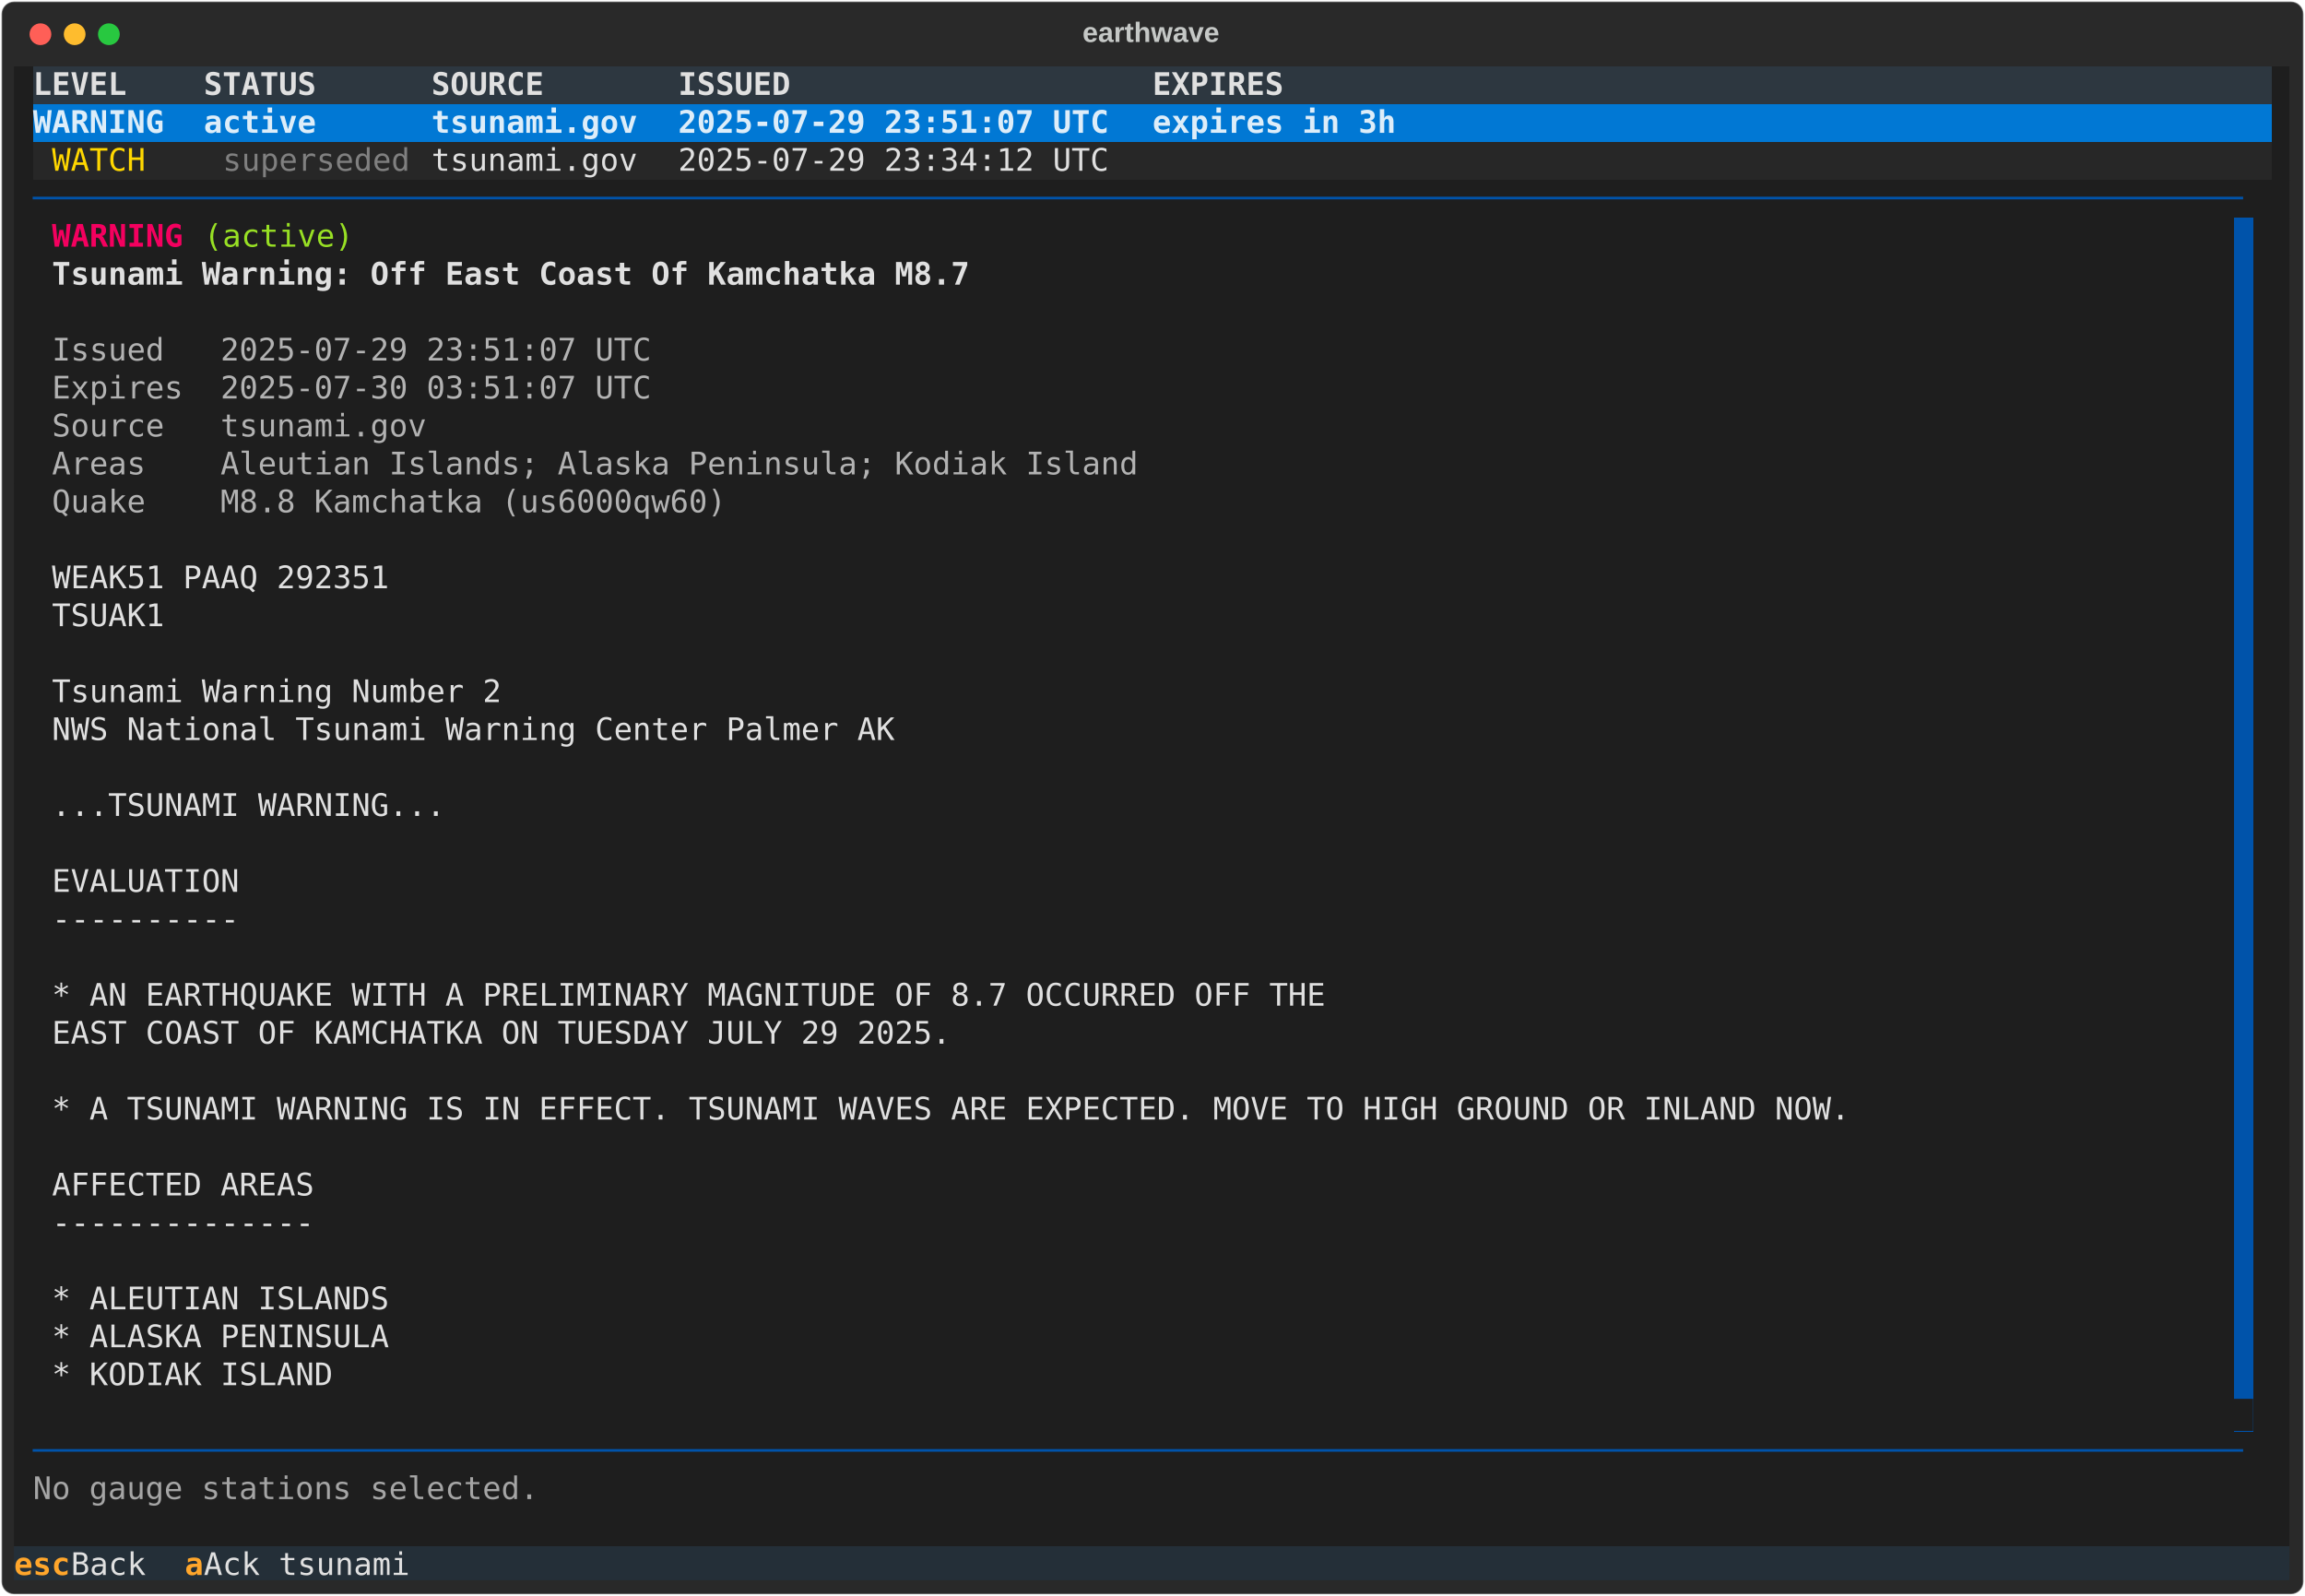
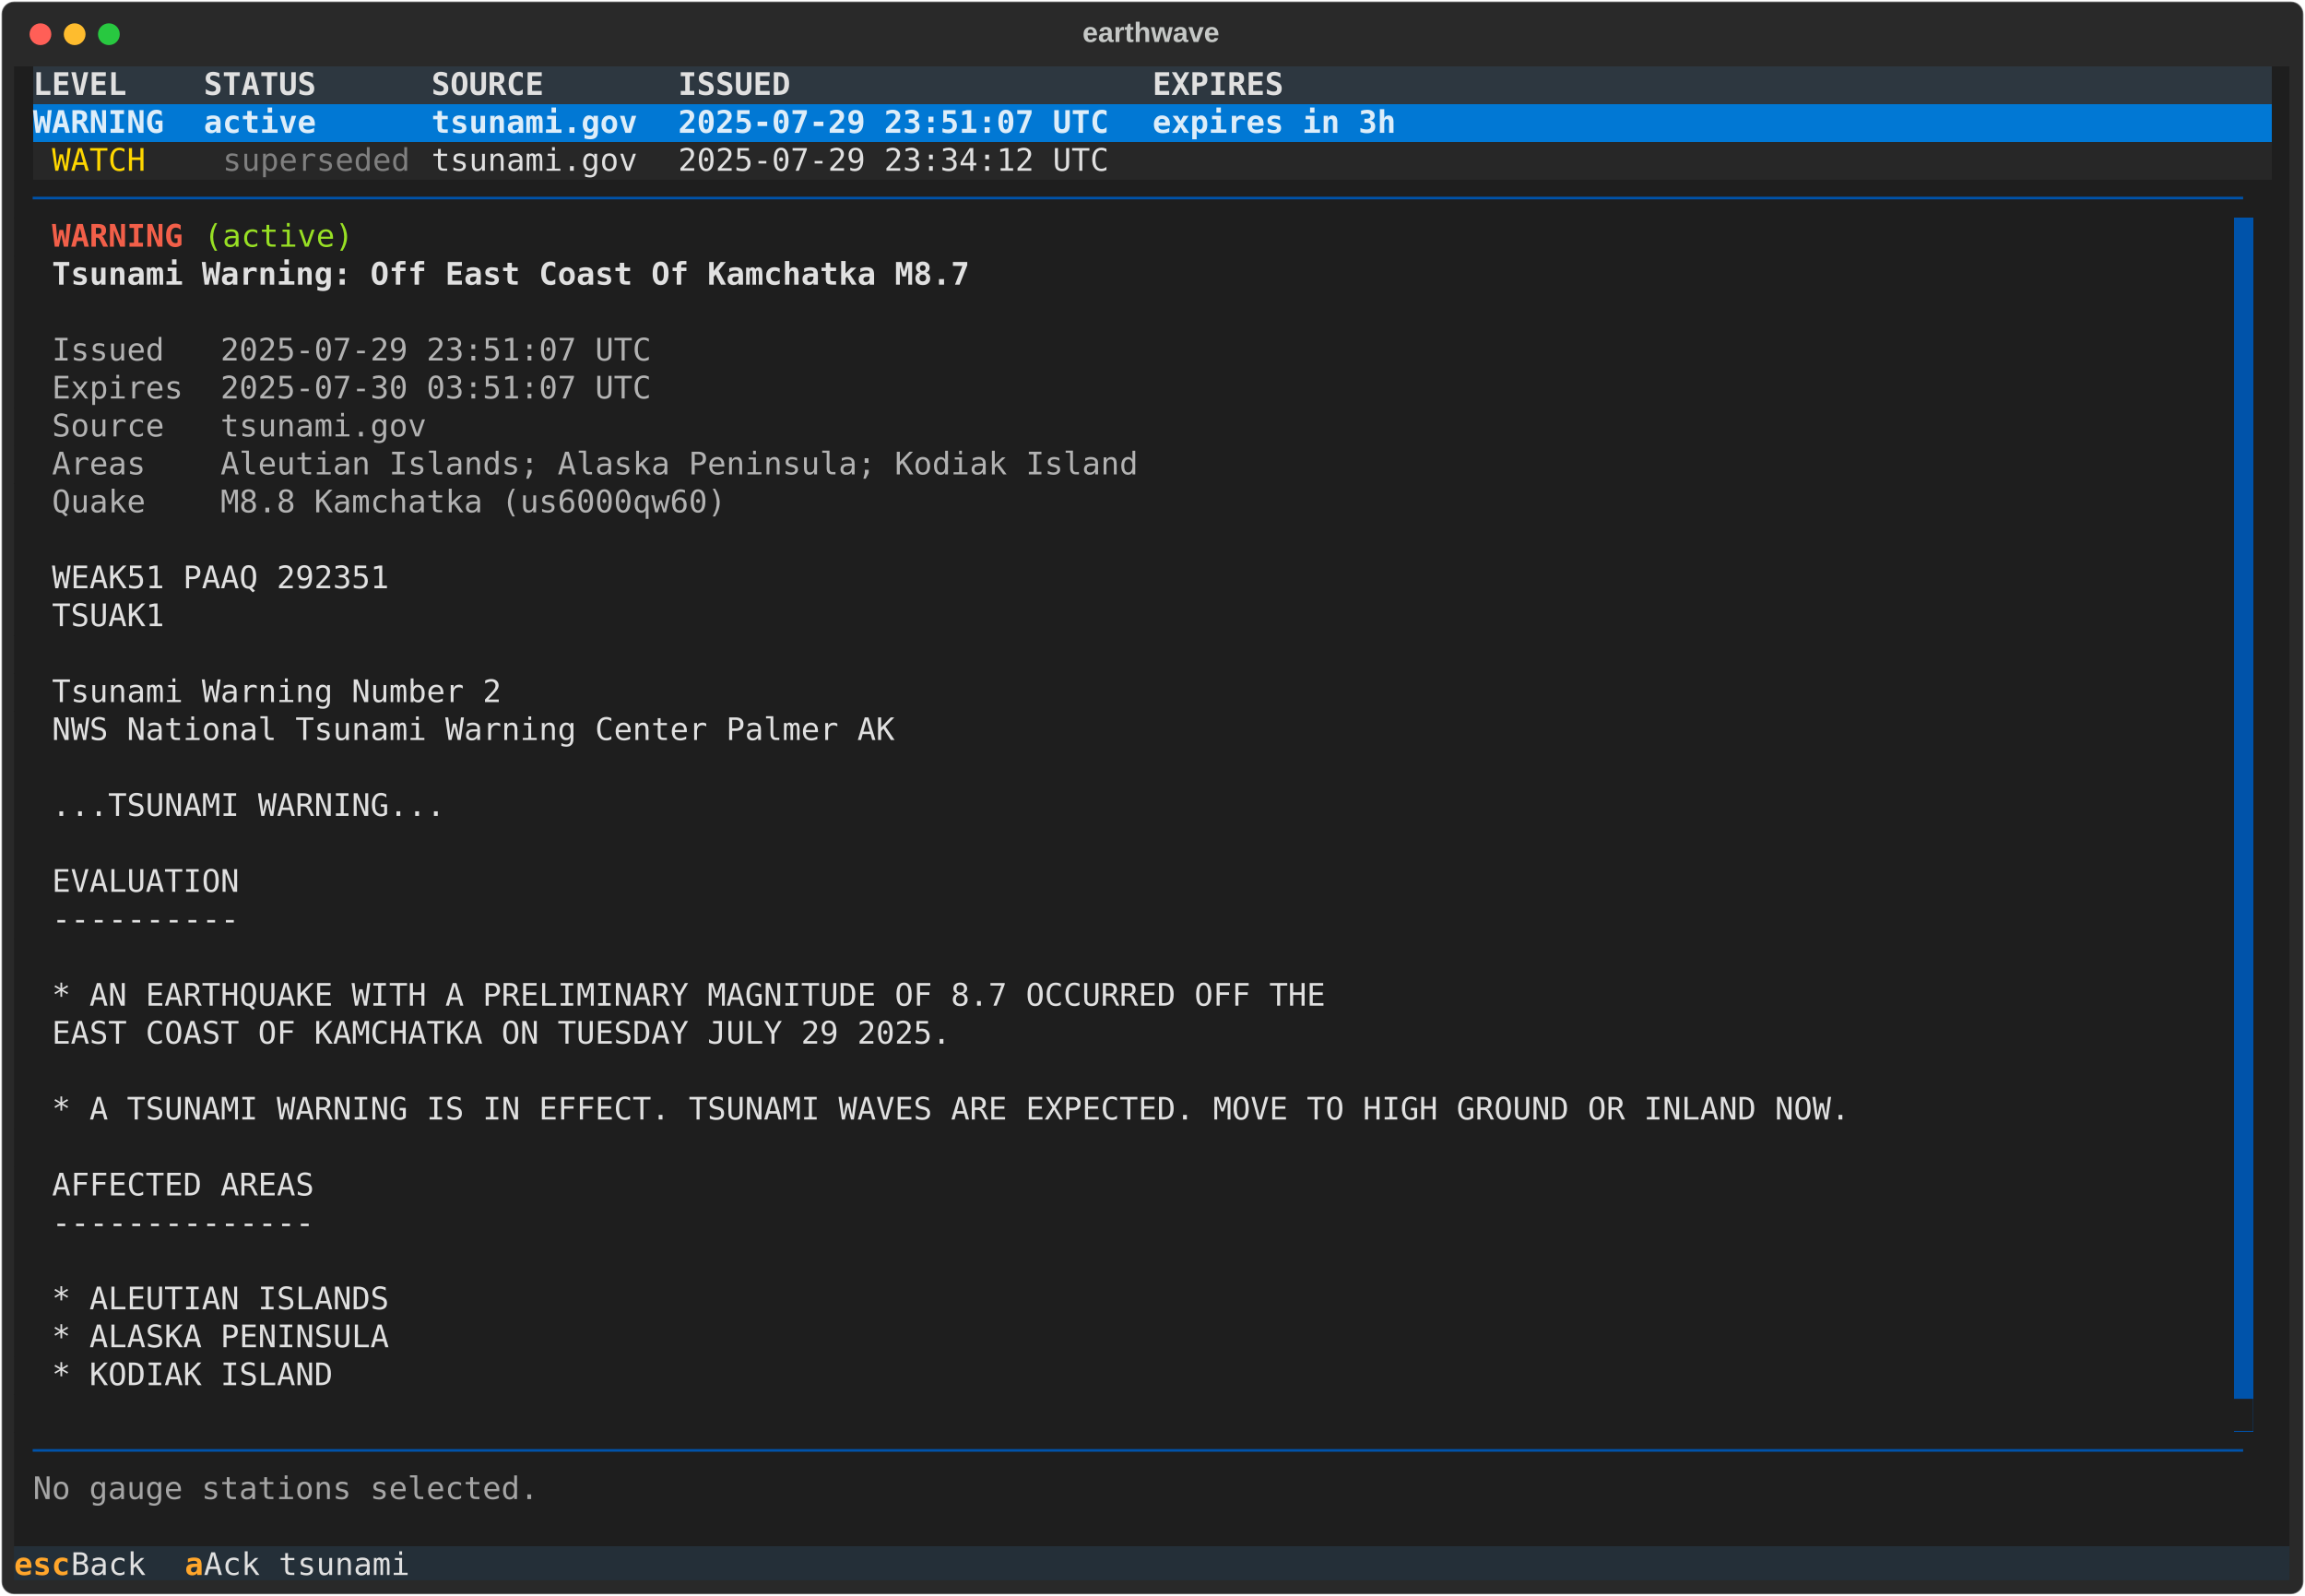
<svg xmlns="http://www.w3.org/2000/svg" class="rich-terminal" viewBox="0 0 1482 1026.0">
  <style>

    @font-face {
        font-family: "Fira Code";
        src: local("FiraCode-Regular"),
                url("https://cdnjs.cloudflare.com/ajax/libs/firacode/6.2.0/woff2/FiraCode-Regular.woff2") format("woff2"),
                url("https://cdnjs.cloudflare.com/ajax/libs/firacode/6.2.0/woff/FiraCode-Regular.woff") format("woff");
        font-style: normal;
        font-weight: 400;
    }
    @font-face {
        font-family: "Fira Code";
        src: local("FiraCode-Bold"),
                url("https://cdnjs.cloudflare.com/ajax/libs/firacode/6.2.0/woff2/FiraCode-Bold.woff2") format("woff2"),
                url("https://cdnjs.cloudflare.com/ajax/libs/firacode/6.2.0/woff/FiraCode-Bold.woff") format("woff");
        font-style: bold;
        font-weight: 700;
    }

    .terminal-matrix {
        font-family: Fira Code, monospace;
        font-size: 20px;
        line-height: 24.4px;
        font-variant-east-asian: full-width;
    }

    .terminal-title {
        font-size: 18px;
        font-weight: bold;
        font-family: arial;
    }

    .terminal-r1 { fill: #c5c8c6 }
.terminal-r2 { fill: #e0e0e0;font-weight: bold }
.terminal-r3 { fill: #ddedf9;font-weight: bold }
.terminal-r4 { fill: #e0e0e0 }
.terminal-r5 { fill: #ffd700 }
.terminal-r6 { fill: #808080 }
.terminal-r7 { fill: #0053aa }
- .terminal-r8 { fill: #f4005f;font-weight: bold }
+ .terminal-r8 { fill: #f25f49;font-weight: bold }
.terminal-r9 { fill: #98e024 }
.terminal-r10 { fill: #1e1e1e }
.terminal-r11 { fill: #b2b2b2 }
.terminal-r12 { fill: #a5a5a5 }
.terminal-r13 { fill: #ffa62b;font-weight: bold }
    </style>
  <defs>
    <clipPath id="terminal-clip-terminal">
      <rect x="0" y="0" width="1463.0" height="975.0" />
    </clipPath>
    <clipPath id="terminal-line-0">
      <rect x="0" y="1.5" width="1464" height="24.65" />
    </clipPath>
    <clipPath id="terminal-line-1">
      <rect x="0" y="25.9" width="1464" height="24.65" />
    </clipPath>
    <clipPath id="terminal-line-2">
      <rect x="0" y="50.3" width="1464" height="24.65" />
    </clipPath>
    <clipPath id="terminal-line-3">
      <rect x="0" y="74.7" width="1464" height="24.65" />
    </clipPath>
    <clipPath id="terminal-line-4">
      <rect x="0" y="99.1" width="1464" height="24.65" />
    </clipPath>
    <clipPath id="terminal-line-5">
      <rect x="0" y="123.5" width="1464" height="24.65" />
    </clipPath>
    <clipPath id="terminal-line-6">
      <rect x="0" y="147.9" width="1464" height="24.65" />
    </clipPath>
    <clipPath id="terminal-line-7">
      <rect x="0" y="172.3" width="1464" height="24.65" />
    </clipPath>
    <clipPath id="terminal-line-8">
      <rect x="0" y="196.7" width="1464" height="24.65" />
    </clipPath>
    <clipPath id="terminal-line-9">
      <rect x="0" y="221.1" width="1464" height="24.65" />
    </clipPath>
    <clipPath id="terminal-line-10">
      <rect x="0" y="245.5" width="1464" height="24.65" />
    </clipPath>
    <clipPath id="terminal-line-11">
      <rect x="0" y="269.9" width="1464" height="24.65" />
    </clipPath>
    <clipPath id="terminal-line-12">
      <rect x="0" y="294.3" width="1464" height="24.65" />
    </clipPath>
    <clipPath id="terminal-line-13">
      <rect x="0" y="318.7" width="1464" height="24.65" />
    </clipPath>
    <clipPath id="terminal-line-14">
      <rect x="0" y="343.1" width="1464" height="24.65" />
    </clipPath>
    <clipPath id="terminal-line-15">
      <rect x="0" y="367.5" width="1464" height="24.65" />
    </clipPath>
    <clipPath id="terminal-line-16">
      <rect x="0" y="391.9" width="1464" height="24.65" />
    </clipPath>
    <clipPath id="terminal-line-17">
      <rect x="0" y="416.3" width="1464" height="24.65" />
    </clipPath>
    <clipPath id="terminal-line-18">
      <rect x="0" y="440.7" width="1464" height="24.65" />
    </clipPath>
    <clipPath id="terminal-line-19">
      <rect x="0" y="465.1" width="1464" height="24.65" />
    </clipPath>
    <clipPath id="terminal-line-20">
      <rect x="0" y="489.5" width="1464" height="24.65" />
    </clipPath>
    <clipPath id="terminal-line-21">
      <rect x="0" y="513.9" width="1464" height="24.65" />
    </clipPath>
    <clipPath id="terminal-line-22">
      <rect x="0" y="538.3" width="1464" height="24.65" />
    </clipPath>
    <clipPath id="terminal-line-23">
      <rect x="0" y="562.7" width="1464" height="24.65" />
    </clipPath>
    <clipPath id="terminal-line-24">
      <rect x="0" y="587.1" width="1464" height="24.65" />
    </clipPath>
    <clipPath id="terminal-line-25">
      <rect x="0" y="611.5" width="1464" height="24.65" />
    </clipPath>
    <clipPath id="terminal-line-26">
      <rect x="0" y="635.9" width="1464" height="24.65" />
    </clipPath>
    <clipPath id="terminal-line-27">
      <rect x="0" y="660.3" width="1464" height="24.65" />
    </clipPath>
    <clipPath id="terminal-line-28">
      <rect x="0" y="684.7" width="1464" height="24.65" />
    </clipPath>
    <clipPath id="terminal-line-29">
      <rect x="0" y="709.1" width="1464" height="24.65" />
    </clipPath>
    <clipPath id="terminal-line-30">
      <rect x="0" y="733.5" width="1464" height="24.65" />
    </clipPath>
    <clipPath id="terminal-line-31">
      <rect x="0" y="757.9" width="1464" height="24.65" />
    </clipPath>
    <clipPath id="terminal-line-32">
      <rect x="0" y="782.3" width="1464" height="24.65" />
    </clipPath>
    <clipPath id="terminal-line-33">
      <rect x="0" y="806.7" width="1464" height="24.65" />
    </clipPath>
    <clipPath id="terminal-line-34">
      <rect x="0" y="831.1" width="1464" height="24.65" />
    </clipPath>
    <clipPath id="terminal-line-35">
      <rect x="0" y="855.5" width="1464" height="24.65" />
    </clipPath>
    <clipPath id="terminal-line-36">
      <rect x="0" y="879.9" width="1464" height="24.65" />
    </clipPath>
    <clipPath id="terminal-line-37">
      <rect x="0" y="904.3" width="1464" height="24.65" />
    </clipPath>
    <clipPath id="terminal-line-38">
      <rect x="0" y="928.7" width="1464" height="24.65" />
    </clipPath>
  </defs>
  <rect fill="#292929" stroke="rgba(255,255,255,0.35)" stroke-width="1" x="1" y="1" width="1480" height="1024" rx="8" />
  <text class="terminal-title" fill="#c5c8c6" text-anchor="middle" x="740" y="27">earthwave</text>
  <g transform="translate(26,22)">
    <circle cx="0" cy="0" r="7" fill="#ff5f57" />
    <circle cx="22" cy="0" r="7" fill="#febc2e" />
    <circle cx="44" cy="0" r="7" fill="#28c840" />
  </g>
  <g transform="translate(9, 41)" clip-path="url(#terminal-clip-terminal)">
    <rect fill="#1e1e1e" x="0" y="1.5" width="12.2" height="24.65" shape-rendering="crispEdges" />
    <rect fill="#2d3740" x="12.2" y="1.5" width="109.8" height="24.65" shape-rendering="crispEdges" />
    <rect fill="#2d3740" x="122" y="1.5" width="146.4" height="24.65" shape-rendering="crispEdges" />
    <rect fill="#2d3740" x="268.4" y="1.5" width="158.6" height="24.65" shape-rendering="crispEdges" />
    <rect fill="#2d3740" x="427" y="1.5" width="305" height="24.65" shape-rendering="crispEdges" />
    <rect fill="#2d3740" x="732" y="1.5" width="183" height="24.65" shape-rendering="crispEdges" />
    <rect fill="#2d3740" x="915" y="1.5" width="536.8" height="24.65" shape-rendering="crispEdges" />
    <rect fill="#1e1e1e" x="1451.8" y="1.5" width="12.2" height="24.65" shape-rendering="crispEdges" />
    <rect fill="#1e1e1e" x="0" y="25.9" width="12.2" height="24.65" shape-rendering="crispEdges" />
    <rect fill="#0178d4" x="12.2" y="25.9" width="109.8" height="24.65" shape-rendering="crispEdges" />
    <rect fill="#0178d4" x="122" y="25.9" width="146.4" height="24.65" shape-rendering="crispEdges" />
    <rect fill="#0178d4" x="268.4" y="25.9" width="158.6" height="24.65" shape-rendering="crispEdges" />
    <rect fill="#0178d4" x="427" y="25.9" width="305" height="24.65" shape-rendering="crispEdges" />
    <rect fill="#0178d4" x="732" y="25.9" width="183" height="24.65" shape-rendering="crispEdges" />
    <rect fill="#0178d4" x="915" y="25.9" width="536.8" height="24.65" shape-rendering="crispEdges" />
    <rect fill="#1e1e1e" x="1451.8" y="25.9" width="12.2" height="24.65" shape-rendering="crispEdges" />
    <rect fill="#1e1e1e" x="0" y="50.3" width="12.2" height="24.65" shape-rendering="crispEdges" />
    <rect fill="#272727" x="12.2" y="50.3" width="12.2" height="24.65" shape-rendering="crispEdges" />
    <rect fill="#272727" x="24.4" y="50.3" width="61" height="24.65" shape-rendering="crispEdges" />
    <rect fill="#272727" x="85.4" y="50.3" width="36.6" height="24.65" shape-rendering="crispEdges" />
    <rect fill="#272727" x="122" y="50.3" width="12.2" height="24.65" shape-rendering="crispEdges" />
    <rect fill="#272727" x="134.2" y="50.3" width="122" height="24.65" shape-rendering="crispEdges" />
    <rect fill="#272727" x="256.2" y="50.3" width="12.2" height="24.65" shape-rendering="crispEdges" />
    <rect fill="#272727" x="268.4" y="50.3" width="158.6" height="24.65" shape-rendering="crispEdges" />
    <rect fill="#272727" x="427" y="50.3" width="305" height="24.65" shape-rendering="crispEdges" />
    <rect fill="#272727" x="732" y="50.3" width="183" height="24.65" shape-rendering="crispEdges" />
    <rect fill="#272727" x="915" y="50.3" width="536.8" height="24.65" shape-rendering="crispEdges" />
    <rect fill="#1e1e1e" x="1451.8" y="50.3" width="12.2" height="24.65" shape-rendering="crispEdges" />
    <rect fill="#1e1e1e" x="0" y="74.7" width="12.2" height="24.65" shape-rendering="crispEdges" />
    <rect fill="#1e1e1e" x="12.2" y="74.7" width="1439.6" height="24.65" shape-rendering="crispEdges" />
    <rect fill="#1e1e1e" x="1451.8" y="74.7" width="12.2" height="24.65" shape-rendering="crispEdges" />
    <rect fill="#1e1e1e" x="0" y="99.1" width="24.4" height="24.65" shape-rendering="crispEdges" />
    <rect fill="#1e1e1e" x="24.4" y="99.1" width="97.6" height="24.65" shape-rendering="crispEdges" />
    <rect fill="#1e1e1e" x="122" y="99.1" width="97.6" height="24.65" shape-rendering="crispEdges" />
    <rect fill="#1e1e1e" x="219.6" y="99.1" width="1207.8" height="24.65" shape-rendering="crispEdges" />
    <rect fill="#0053aa" x="1427.4" y="99.1" width="12.2" height="24.65" shape-rendering="crispEdges" />
    <rect fill="#1e1e1e" x="1439.6" y="99.1" width="24.4" height="24.65" shape-rendering="crispEdges" />
    <rect fill="#1e1e1e" x="0" y="123.5" width="24.4" height="24.65" shape-rendering="crispEdges" />
    <rect fill="#1e1e1e" x="24.4" y="123.5" width="597.8" height="24.65" shape-rendering="crispEdges" />
    <rect fill="#1e1e1e" x="622.2" y="123.5" width="805.2" height="24.65" shape-rendering="crispEdges" />
    <rect fill="#0053aa" x="1427.4" y="123.5" width="12.2" height="24.65" shape-rendering="crispEdges" />
    <rect fill="#1e1e1e" x="1439.6" y="123.5" width="24.4" height="24.65" shape-rendering="crispEdges" />
    <rect fill="#1e1e1e" x="0" y="147.9" width="24.4" height="24.65" shape-rendering="crispEdges" />
    <rect fill="#1e1e1e" x="24.4" y="147.9" width="0" height="24.65" shape-rendering="crispEdges" />
    <rect fill="#1e1e1e" x="24.4" y="147.9" width="1403" height="24.65" shape-rendering="crispEdges" />
    <rect fill="#0053aa" x="1427.4" y="147.9" width="12.2" height="24.65" shape-rendering="crispEdges" />
    <rect fill="#1e1e1e" x="1439.6" y="147.9" width="24.4" height="24.65" shape-rendering="crispEdges" />
    <rect fill="#1e1e1e" x="0" y="172.3" width="24.4" height="24.65" shape-rendering="crispEdges" />
    <rect fill="#1e1e1e" x="24.4" y="172.3" width="390.4" height="24.65" shape-rendering="crispEdges" />
    <rect fill="#1e1e1e" x="414.8" y="172.3" width="1012.6" height="24.65" shape-rendering="crispEdges" />
    <rect fill="#0053aa" x="1427.4" y="172.3" width="12.2" height="24.65" shape-rendering="crispEdges" />
    <rect fill="#1e1e1e" x="1439.6" y="172.3" width="24.4" height="24.65" shape-rendering="crispEdges" />
    <rect fill="#1e1e1e" x="0" y="196.7" width="24.4" height="24.65" shape-rendering="crispEdges" />
    <rect fill="#1e1e1e" x="24.4" y="196.7" width="390.4" height="24.65" shape-rendering="crispEdges" />
    <rect fill="#1e1e1e" x="414.8" y="196.7" width="1012.6" height="24.65" shape-rendering="crispEdges" />
    <rect fill="#0053aa" x="1427.4" y="196.7" width="12.2" height="24.65" shape-rendering="crispEdges" />
    <rect fill="#1e1e1e" x="1439.6" y="196.7" width="24.4" height="24.65" shape-rendering="crispEdges" />
    <rect fill="#1e1e1e" x="0" y="221.1" width="24.4" height="24.65" shape-rendering="crispEdges" />
    <rect fill="#1e1e1e" x="24.4" y="221.1" width="244" height="24.65" shape-rendering="crispEdges" />
    <rect fill="#1e1e1e" x="268.4" y="221.1" width="1159" height="24.65" shape-rendering="crispEdges" />
    <rect fill="#0053aa" x="1427.4" y="221.1" width="12.2" height="24.65" shape-rendering="crispEdges" />
    <rect fill="#1e1e1e" x="1439.6" y="221.1" width="24.4" height="24.65" shape-rendering="crispEdges" />
    <rect fill="#1e1e1e" x="0" y="245.5" width="24.4" height="24.65" shape-rendering="crispEdges" />
    <rect fill="#1e1e1e" x="24.4" y="245.5" width="707.6" height="24.65" shape-rendering="crispEdges" />
    <rect fill="#1e1e1e" x="732" y="245.5" width="695.4" height="24.65" shape-rendering="crispEdges" />
    <rect fill="#0053aa" x="1427.4" y="245.5" width="12.2" height="24.65" shape-rendering="crispEdges" />
    <rect fill="#1e1e1e" x="1439.6" y="245.5" width="24.4" height="24.65" shape-rendering="crispEdges" />
    <rect fill="#1e1e1e" x="0" y="269.9" width="24.4" height="24.65" shape-rendering="crispEdges" />
    <rect fill="#1e1e1e" x="24.4" y="269.9" width="439.2" height="24.65" shape-rendering="crispEdges" />
    <rect fill="#1e1e1e" x="463.6" y="269.9" width="963.8" height="24.65" shape-rendering="crispEdges" />
    <rect fill="#0053aa" x="1427.4" y="269.9" width="12.2" height="24.65" shape-rendering="crispEdges" />
    <rect fill="#1e1e1e" x="1439.6" y="269.9" width="24.4" height="24.65" shape-rendering="crispEdges" />
    <rect fill="#1e1e1e" x="0" y="294.3" width="24.4" height="24.65" shape-rendering="crispEdges" />
    <rect fill="#1e1e1e" x="24.4" y="294.3" width="0" height="24.65" shape-rendering="crispEdges" />
    <rect fill="#1e1e1e" x="24.4" y="294.3" width="1403" height="24.65" shape-rendering="crispEdges" />
    <rect fill="#0053aa" x="1427.4" y="294.3" width="12.2" height="24.65" shape-rendering="crispEdges" />
    <rect fill="#1e1e1e" x="1439.6" y="294.3" width="24.4" height="24.65" shape-rendering="crispEdges" />
    <rect fill="#1e1e1e" x="0" y="318.7" width="24.4" height="24.65" shape-rendering="crispEdges" />
    <rect fill="#1e1e1e" x="24.4" y="318.7" width="219.6" height="24.65" shape-rendering="crispEdges" />
    <rect fill="#1e1e1e" x="244" y="318.7" width="1183.4" height="24.65" shape-rendering="crispEdges" />
    <rect fill="#0053aa" x="1427.4" y="318.7" width="12.2" height="24.65" shape-rendering="crispEdges" />
    <rect fill="#1e1e1e" x="1439.6" y="318.7" width="24.4" height="24.65" shape-rendering="crispEdges" />
    <rect fill="#1e1e1e" x="0" y="343.1" width="24.4" height="24.65" shape-rendering="crispEdges" />
    <rect fill="#1e1e1e" x="24.4" y="343.1" width="73.2" height="24.65" shape-rendering="crispEdges" />
    <rect fill="#1e1e1e" x="97.6" y="343.1" width="1329.8" height="24.65" shape-rendering="crispEdges" />
    <rect fill="#0053aa" x="1427.4" y="343.1" width="12.2" height="24.65" shape-rendering="crispEdges" />
    <rect fill="#1e1e1e" x="1439.6" y="343.1" width="24.4" height="24.65" shape-rendering="crispEdges" />
    <rect fill="#1e1e1e" x="0" y="367.5" width="24.4" height="24.65" shape-rendering="crispEdges" />
    <rect fill="#1e1e1e" x="24.4" y="367.5" width="0" height="24.65" shape-rendering="crispEdges" />
    <rect fill="#1e1e1e" x="24.4" y="367.5" width="1403" height="24.65" shape-rendering="crispEdges" />
    <rect fill="#0053aa" x="1427.4" y="367.5" width="12.2" height="24.65" shape-rendering="crispEdges" />
    <rect fill="#1e1e1e" x="1439.6" y="367.5" width="24.4" height="24.65" shape-rendering="crispEdges" />
    <rect fill="#1e1e1e" x="0" y="391.9" width="24.4" height="24.65" shape-rendering="crispEdges" />
    <rect fill="#1e1e1e" x="24.4" y="391.9" width="292.8" height="24.65" shape-rendering="crispEdges" />
    <rect fill="#1e1e1e" x="317.2" y="391.9" width="1110.2" height="24.65" shape-rendering="crispEdges" />
    <rect fill="#0053aa" x="1427.4" y="391.9" width="12.2" height="24.65" shape-rendering="crispEdges" />
    <rect fill="#1e1e1e" x="1439.6" y="391.9" width="24.4" height="24.65" shape-rendering="crispEdges" />
    <rect fill="#1e1e1e" x="0" y="416.3" width="24.4" height="24.65" shape-rendering="crispEdges" />
    <rect fill="#1e1e1e" x="24.4" y="416.3" width="549" height="24.65" shape-rendering="crispEdges" />
    <rect fill="#1e1e1e" x="573.4" y="416.3" width="854" height="24.65" shape-rendering="crispEdges" />
    <rect fill="#0053aa" x="1427.4" y="416.3" width="12.2" height="24.65" shape-rendering="crispEdges" />
    <rect fill="#1e1e1e" x="1439.6" y="416.3" width="24.4" height="24.65" shape-rendering="crispEdges" />
    <rect fill="#1e1e1e" x="0" y="440.7" width="24.4" height="24.65" shape-rendering="crispEdges" />
    <rect fill="#1e1e1e" x="24.4" y="440.7" width="0" height="24.65" shape-rendering="crispEdges" />
    <rect fill="#1e1e1e" x="24.4" y="440.7" width="1403" height="24.65" shape-rendering="crispEdges" />
    <rect fill="#0053aa" x="1427.4" y="440.7" width="12.2" height="24.65" shape-rendering="crispEdges" />
    <rect fill="#1e1e1e" x="1439.6" y="440.7" width="24.4" height="24.65" shape-rendering="crispEdges" />
    <rect fill="#1e1e1e" x="0" y="465.1" width="24.4" height="24.65" shape-rendering="crispEdges" />
    <rect fill="#1e1e1e" x="24.4" y="465.1" width="256.2" height="24.65" shape-rendering="crispEdges" />
    <rect fill="#1e1e1e" x="280.6" y="465.1" width="1146.8" height="24.65" shape-rendering="crispEdges" />
    <rect fill="#0053aa" x="1427.4" y="465.1" width="12.2" height="24.65" shape-rendering="crispEdges" />
    <rect fill="#1e1e1e" x="1439.6" y="465.1" width="24.4" height="24.65" shape-rendering="crispEdges" />
    <rect fill="#1e1e1e" x="0" y="489.5" width="24.4" height="24.65" shape-rendering="crispEdges" />
    <rect fill="#1e1e1e" x="24.4" y="489.5" width="0" height="24.65" shape-rendering="crispEdges" />
    <rect fill="#1e1e1e" x="24.4" y="489.5" width="1403" height="24.65" shape-rendering="crispEdges" />
    <rect fill="#0053aa" x="1427.4" y="489.5" width="12.2" height="24.65" shape-rendering="crispEdges" />
    <rect fill="#1e1e1e" x="1439.6" y="489.5" width="24.4" height="24.65" shape-rendering="crispEdges" />
    <rect fill="#1e1e1e" x="0" y="513.9" width="24.4" height="24.65" shape-rendering="crispEdges" />
    <rect fill="#1e1e1e" x="24.4" y="513.9" width="122" height="24.65" shape-rendering="crispEdges" />
    <rect fill="#1e1e1e" x="146.4" y="513.9" width="1281" height="24.65" shape-rendering="crispEdges" />
    <rect fill="#0053aa" x="1427.4" y="513.9" width="12.2" height="24.65" shape-rendering="crispEdges" />
    <rect fill="#1e1e1e" x="1439.6" y="513.9" width="24.4" height="24.65" shape-rendering="crispEdges" />
    <rect fill="#1e1e1e" x="0" y="538.3" width="24.4" height="24.65" shape-rendering="crispEdges" />
    <rect fill="#1e1e1e" x="24.4" y="538.3" width="122" height="24.65" shape-rendering="crispEdges" />
    <rect fill="#1e1e1e" x="146.4" y="538.3" width="1281" height="24.65" shape-rendering="crispEdges" />
    <rect fill="#0053aa" x="1427.4" y="538.3" width="12.2" height="24.65" shape-rendering="crispEdges" />
    <rect fill="#1e1e1e" x="1439.6" y="538.3" width="24.4" height="24.65" shape-rendering="crispEdges" />
    <rect fill="#1e1e1e" x="0" y="562.7" width="24.4" height="24.65" shape-rendering="crispEdges" />
    <rect fill="#1e1e1e" x="24.4" y="562.7" width="0" height="24.65" shape-rendering="crispEdges" />
    <rect fill="#1e1e1e" x="24.4" y="562.7" width="1403" height="24.65" shape-rendering="crispEdges" />
    <rect fill="#0053aa" x="1427.4" y="562.7" width="12.2" height="24.65" shape-rendering="crispEdges" />
    <rect fill="#1e1e1e" x="1439.6" y="562.7" width="24.4" height="24.65" shape-rendering="crispEdges" />
    <rect fill="#1e1e1e" x="0" y="587.1" width="24.4" height="24.65" shape-rendering="crispEdges" />
    <rect fill="#1e1e1e" x="24.4" y="587.1" width="854" height="24.65" shape-rendering="crispEdges" />
    <rect fill="#1e1e1e" x="878.4" y="587.1" width="549" height="24.65" shape-rendering="crispEdges" />
    <rect fill="#0053aa" x="1427.4" y="587.1" width="12.2" height="24.65" shape-rendering="crispEdges" />
    <rect fill="#1e1e1e" x="1439.6" y="587.1" width="24.4" height="24.65" shape-rendering="crispEdges" />
    <rect fill="#1e1e1e" x="0" y="611.5" width="24.4" height="24.65" shape-rendering="crispEdges" />
    <rect fill="#1e1e1e" x="24.4" y="611.5" width="634.4" height="24.65" shape-rendering="crispEdges" />
    <rect fill="#1e1e1e" x="658.8" y="611.5" width="768.6" height="24.65" shape-rendering="crispEdges" />
    <rect fill="#0053aa" x="1427.4" y="611.5" width="12.2" height="24.65" shape-rendering="crispEdges" />
    <rect fill="#1e1e1e" x="1439.6" y="611.5" width="24.4" height="24.65" shape-rendering="crispEdges" />
    <rect fill="#1e1e1e" x="0" y="635.9" width="24.4" height="24.65" shape-rendering="crispEdges" />
    <rect fill="#1e1e1e" x="24.4" y="635.9" width="0" height="24.65" shape-rendering="crispEdges" />
    <rect fill="#1e1e1e" x="24.4" y="635.9" width="1403" height="24.65" shape-rendering="crispEdges" />
    <rect fill="#0053aa" x="1427.4" y="635.9" width="12.2" height="24.65" shape-rendering="crispEdges" />
    <rect fill="#1e1e1e" x="1439.6" y="635.9" width="24.4" height="24.65" shape-rendering="crispEdges" />
    <rect fill="#1e1e1e" x="0" y="660.3" width="24.4" height="24.65" shape-rendering="crispEdges" />
    <rect fill="#1e1e1e" x="24.4" y="660.3" width="1195.6" height="24.65" shape-rendering="crispEdges" />
    <rect fill="#1e1e1e" x="1220" y="660.3" width="207.4" height="24.65" shape-rendering="crispEdges" />
    <rect fill="#0053aa" x="1427.4" y="660.3" width="12.2" height="24.65" shape-rendering="crispEdges" />
    <rect fill="#1e1e1e" x="1439.6" y="660.3" width="24.4" height="24.65" shape-rendering="crispEdges" />
    <rect fill="#1e1e1e" x="0" y="684.7" width="24.4" height="24.65" shape-rendering="crispEdges" />
    <rect fill="#1e1e1e" x="24.4" y="684.7" width="0" height="24.65" shape-rendering="crispEdges" />
    <rect fill="#1e1e1e" x="24.4" y="684.7" width="1403" height="24.65" shape-rendering="crispEdges" />
    <rect fill="#0053aa" x="1427.4" y="684.7" width="12.2" height="24.65" shape-rendering="crispEdges" />
    <rect fill="#1e1e1e" x="1439.6" y="684.7" width="24.4" height="24.65" shape-rendering="crispEdges" />
    <rect fill="#1e1e1e" x="0" y="709.1" width="24.4" height="24.65" shape-rendering="crispEdges" />
    <rect fill="#1e1e1e" x="24.4" y="709.1" width="170.8" height="24.65" shape-rendering="crispEdges" />
    <rect fill="#1e1e1e" x="195.2" y="709.1" width="1232.2" height="24.65" shape-rendering="crispEdges" />
    <rect fill="#0053aa" x="1427.4" y="709.1" width="12.2" height="24.65" shape-rendering="crispEdges" />
    <rect fill="#1e1e1e" x="1439.6" y="709.1" width="24.4" height="24.65" shape-rendering="crispEdges" />
    <rect fill="#1e1e1e" x="0" y="733.5" width="24.4" height="24.65" shape-rendering="crispEdges" />
    <rect fill="#1e1e1e" x="24.4" y="733.5" width="170.8" height="24.65" shape-rendering="crispEdges" />
    <rect fill="#1e1e1e" x="195.2" y="733.5" width="1232.2" height="24.65" shape-rendering="crispEdges" />
    <rect fill="#0053aa" x="1427.4" y="733.5" width="12.2" height="24.65" shape-rendering="crispEdges" />
    <rect fill="#1e1e1e" x="1439.6" y="733.5" width="24.4" height="24.65" shape-rendering="crispEdges" />
    <rect fill="#1e1e1e" x="0" y="757.9" width="24.4" height="24.65" shape-rendering="crispEdges" />
    <rect fill="#1e1e1e" x="24.4" y="757.9" width="0" height="24.65" shape-rendering="crispEdges" />
    <rect fill="#1e1e1e" x="24.4" y="757.9" width="1403" height="24.65" shape-rendering="crispEdges" />
    <rect fill="#0053aa" x="1427.4" y="757.9" width="12.2" height="24.65" shape-rendering="crispEdges" />
    <rect fill="#1e1e1e" x="1439.6" y="757.9" width="24.4" height="24.65" shape-rendering="crispEdges" />
    <rect fill="#1e1e1e" x="0" y="782.3" width="24.4" height="24.65" shape-rendering="crispEdges" />
    <rect fill="#1e1e1e" x="24.4" y="782.3" width="244" height="24.65" shape-rendering="crispEdges" />
    <rect fill="#1e1e1e" x="268.4" y="782.3" width="1159" height="24.65" shape-rendering="crispEdges" />
    <rect fill="#0053aa" x="1427.4" y="782.3" width="12.2" height="24.65" shape-rendering="crispEdges" />
    <rect fill="#1e1e1e" x="1439.6" y="782.3" width="24.4" height="24.65" shape-rendering="crispEdges" />
    <rect fill="#1e1e1e" x="0" y="806.7" width="24.4" height="24.65" shape-rendering="crispEdges" />
    <rect fill="#1e1e1e" x="24.4" y="806.7" width="244" height="24.65" shape-rendering="crispEdges" />
    <rect fill="#1e1e1e" x="268.4" y="806.7" width="1159" height="24.65" shape-rendering="crispEdges" />
    <rect fill="#0053aa" x="1427.4" y="806.7" width="12.2" height="24.65" shape-rendering="crispEdges" />
    <rect fill="#1e1e1e" x="1439.6" y="806.7" width="24.4" height="24.65" shape-rendering="crispEdges" />
    <rect fill="#1e1e1e" x="0" y="831.1" width="24.4" height="24.65" shape-rendering="crispEdges" />
    <rect fill="#1e1e1e" x="24.4" y="831.1" width="207.4" height="24.65" shape-rendering="crispEdges" />
    <rect fill="#1e1e1e" x="231.8" y="831.1" width="1195.6" height="24.65" shape-rendering="crispEdges" />
    <rect fill="#0053aa" x="1427.4" y="831.1" width="12.2" height="24.65" shape-rendering="crispEdges" />
    <rect fill="#1e1e1e" x="1439.6" y="831.1" width="24.4" height="24.65" shape-rendering="crispEdges" />
    <rect fill="#1e1e1e" x="0" y="855.5" width="24.4" height="24.65" shape-rendering="crispEdges" />
    <rect fill="#1e1e1e" x="24.4" y="855.5" width="0" height="24.65" shape-rendering="crispEdges" />
    <rect fill="#1e1e1e" x="24.4" y="855.5" width="1403" height="24.65" shape-rendering="crispEdges" />
    <rect fill="#0053aa" x="1427.4" y="855.5" width="12.2" height="24.65" shape-rendering="crispEdges" />
    <rect fill="#1e1e1e" x="1439.6" y="855.5" width="24.4" height="24.65" shape-rendering="crispEdges" />
    <rect fill="#1e1e1e" x="0" y="879.9" width="12.2" height="24.65" shape-rendering="crispEdges" />
    <rect fill="#1e1e1e" x="12.2" y="879.9" width="1439.6" height="24.65" shape-rendering="crispEdges" />
    <rect fill="#1e1e1e" x="1451.8" y="879.9" width="12.2" height="24.65" shape-rendering="crispEdges" />
    <rect fill="#1e1e1e" x="0" y="904.3" width="12.2" height="24.65" shape-rendering="crispEdges" />
    <rect fill="#1e1e1e" x="12.2" y="904.3" width="329.4" height="24.65" shape-rendering="crispEdges" />
    <rect fill="#1e1e1e" x="341.6" y="904.3" width="1122.4" height="24.65" shape-rendering="crispEdges" />
    <rect fill="#1e1e1e" x="0" y="928.7" width="1464" height="24.65" shape-rendering="crispEdges" />
    <rect fill="#242f38" x="0" y="953.1" width="36.6" height="24.65" shape-rendering="crispEdges" />
    <rect fill="#242f38" x="36.6" y="953.1" width="61" height="24.65" shape-rendering="crispEdges" />
    <rect fill="#242f38" x="97.6" y="953.1" width="12.2" height="24.65" shape-rendering="crispEdges" />
    <rect fill="#242f38" x="109.8" y="953.1" width="12.2" height="24.65" shape-rendering="crispEdges" />
    <rect fill="#242f38" x="122" y="953.1" width="146.4" height="24.65" shape-rendering="crispEdges" />
    <rect fill="#242f38" x="268.4" y="953.1" width="1195.6" height="24.65" shape-rendering="crispEdges" />
    <g class="terminal-matrix">
      <text class="terminal-r2" x="12.2" y="20" textLength="109.8" clip-path="url(#terminal-line-0)"> LEVEL   </text>
      <text class="terminal-r2" x="122" y="20" textLength="146.4" clip-path="url(#terminal-line-0)"> STATUS     </text>
      <text class="terminal-r2" x="268.4" y="20" textLength="158.6" clip-path="url(#terminal-line-0)"> SOURCE      </text>
      <text class="terminal-r2" x="427" y="20" textLength="305" clip-path="url(#terminal-line-0)"> ISSUED                  </text>
      <text class="terminal-r2" x="732" y="20" textLength="183" clip-path="url(#terminal-line-0)"> EXPIRES       </text>
      <text class="terminal-r1" x="1464" y="20" textLength="12.2" clip-path="url(#terminal-line-0)">
</text>
      <text class="terminal-r3" x="12.2" y="44.4" textLength="109.8" clip-path="url(#terminal-line-1)"> WARNING </text>
      <text class="terminal-r3" x="122" y="44.4" textLength="146.4" clip-path="url(#terminal-line-1)"> active     </text>
      <text class="terminal-r3" x="268.4" y="44.4" textLength="158.6" clip-path="url(#terminal-line-1)"> tsunami.gov </text>
      <text class="terminal-r3" x="427" y="44.4" textLength="305" clip-path="url(#terminal-line-1)"> 2025-07-29 23:51:07 UTC </text>
      <text class="terminal-r3" x="732" y="44.4" textLength="183" clip-path="url(#terminal-line-1)"> expires in 3h </text>
      <text class="terminal-r1" x="1464" y="44.4" textLength="12.2" clip-path="url(#terminal-line-1)">
</text>
      <text class="terminal-r5" x="24.4" y="68.8" textLength="61" clip-path="url(#terminal-line-2)">WATCH</text>
      <text class="terminal-r6" x="134.2" y="68.8" textLength="122" clip-path="url(#terminal-line-2)">superseded</text>
      <text class="terminal-r4" x="268.4" y="68.8" textLength="158.6" clip-path="url(#terminal-line-2)"> tsunami.gov </text>
      <text class="terminal-r4" x="427" y="68.8" textLength="305" clip-path="url(#terminal-line-2)"> 2025-07-29 23:34:12 UTC </text>
      <text class="terminal-r1" x="1464" y="68.8" textLength="12.2" clip-path="url(#terminal-line-2)">
</text>
      <text class="terminal-r7" x="12.2" y="93.2" textLength="1439.6" clip-path="url(#terminal-line-3)">──────────────────────────────────────────────────────────────────────────────────────────────────────────────────────</text>
      <text class="terminal-r1" x="1464" y="93.2" textLength="12.2" clip-path="url(#terminal-line-3)">
</text>
      <text class="terminal-r8" x="24.4" y="117.6" textLength="97.6" clip-path="url(#terminal-line-4)">WARNING </text>
      <text class="terminal-r9" x="122" y="117.6" textLength="97.6" clip-path="url(#terminal-line-4)">(active)</text>
      <text class="terminal-r1" x="1464" y="117.6" textLength="12.2" clip-path="url(#terminal-line-4)">
</text>
      <text class="terminal-r2" x="24.4" y="142" textLength="597.8" clip-path="url(#terminal-line-5)">Tsunami Warning: Off East Coast Of Kamchatka M8.7</text>
      <text class="terminal-r1" x="1464" y="142" textLength="12.2" clip-path="url(#terminal-line-5)">
</text>
      <text class="terminal-r1" x="1464" y="166.4" textLength="12.2" clip-path="url(#terminal-line-6)">
</text>
      <text class="terminal-r11" x="24.4" y="190.8" textLength="390.4" clip-path="url(#terminal-line-7)">Issued   2025-07-29 23:51:07 UTC</text>
      <text class="terminal-r1" x="1464" y="190.8" textLength="12.2" clip-path="url(#terminal-line-7)">
</text>
      <text class="terminal-r11" x="24.4" y="215.2" textLength="390.4" clip-path="url(#terminal-line-8)">Expires  2025-07-30 03:51:07 UTC</text>
      <text class="terminal-r1" x="1464" y="215.2" textLength="12.2" clip-path="url(#terminal-line-8)">
</text>
      <text class="terminal-r11" x="24.4" y="239.6" textLength="244" clip-path="url(#terminal-line-9)">Source   tsunami.gov</text>
      <text class="terminal-r1" x="1464" y="239.6" textLength="12.2" clip-path="url(#terminal-line-9)">
</text>
      <text class="terminal-r11" x="24.4" y="264" textLength="707.6" clip-path="url(#terminal-line-10)">Areas    Aleutian Islands; Alaska Peninsula; Kodiak Island</text>
      <text class="terminal-r1" x="1464" y="264" textLength="12.2" clip-path="url(#terminal-line-10)">
</text>
      <text class="terminal-r11" x="24.4" y="288.4" textLength="439.2" clip-path="url(#terminal-line-11)">Quake    M8.8 Kamchatka (us6000qw60)</text>
      <text class="terminal-r1" x="1464" y="288.4" textLength="12.2" clip-path="url(#terminal-line-11)">
</text>
      <text class="terminal-r1" x="1464" y="312.8" textLength="12.2" clip-path="url(#terminal-line-12)">
</text>
      <text class="terminal-r4" x="24.4" y="337.2" textLength="219.6" clip-path="url(#terminal-line-13)">WEAK51 PAAQ 292351</text>
      <text class="terminal-r1" x="1464" y="337.2" textLength="12.2" clip-path="url(#terminal-line-13)">
</text>
      <text class="terminal-r4" x="24.4" y="361.6" textLength="73.2" clip-path="url(#terminal-line-14)">TSUAK1</text>
      <text class="terminal-r1" x="1464" y="361.6" textLength="12.2" clip-path="url(#terminal-line-14)">
</text>
      <text class="terminal-r1" x="1464" y="386" textLength="12.2" clip-path="url(#terminal-line-15)">
</text>
      <text class="terminal-r4" x="24.4" y="410.4" textLength="292.8" clip-path="url(#terminal-line-16)">Tsunami Warning Number 2</text>
      <text class="terminal-r1" x="1464" y="410.4" textLength="12.2" clip-path="url(#terminal-line-16)">
</text>
      <text class="terminal-r4" x="24.4" y="434.8" textLength="549" clip-path="url(#terminal-line-17)">NWS National Tsunami Warning Center Palmer AK</text>
      <text class="terminal-r1" x="1464" y="434.8" textLength="12.2" clip-path="url(#terminal-line-17)">
</text>
      <text class="terminal-r1" x="1464" y="459.2" textLength="12.2" clip-path="url(#terminal-line-18)">
</text>
      <text class="terminal-r4" x="24.4" y="483.6" textLength="256.2" clip-path="url(#terminal-line-19)">...TSUNAMI WARNING...</text>
      <text class="terminal-r1" x="1464" y="483.6" textLength="12.2" clip-path="url(#terminal-line-19)">
</text>
      <text class="terminal-r1" x="1464" y="508" textLength="12.2" clip-path="url(#terminal-line-20)">
</text>
      <text class="terminal-r4" x="24.4" y="532.4" textLength="122" clip-path="url(#terminal-line-21)">EVALUATION</text>
      <text class="terminal-r1" x="1464" y="532.4" textLength="12.2" clip-path="url(#terminal-line-21)">
</text>
      <text class="terminal-r4" x="24.4" y="556.8" textLength="122" clip-path="url(#terminal-line-22)">----------</text>
      <text class="terminal-r1" x="1464" y="556.8" textLength="12.2" clip-path="url(#terminal-line-22)">
</text>
      <text class="terminal-r1" x="1464" y="581.2" textLength="12.2" clip-path="url(#terminal-line-23)">
</text>
      <text class="terminal-r4" x="24.4" y="605.6" textLength="854" clip-path="url(#terminal-line-24)">  * AN EARTHQUAKE WITH A PRELIMINARY MAGNITUDE OF 8.7 OCCURRED OFF THE</text>
      <text class="terminal-r1" x="1464" y="605.6" textLength="12.2" clip-path="url(#terminal-line-24)">
</text>
      <text class="terminal-r4" x="24.4" y="630" textLength="634.4" clip-path="url(#terminal-line-25)">    EAST COAST OF KAMCHATKA ON TUESDAY JULY 29 2025.</text>
      <text class="terminal-r1" x="1464" y="630" textLength="12.2" clip-path="url(#terminal-line-25)">
</text>
      <text class="terminal-r1" x="1464" y="654.4" textLength="12.2" clip-path="url(#terminal-line-26)">
</text>
      <text class="terminal-r4" x="24.4" y="678.8" textLength="1195.6" clip-path="url(#terminal-line-27)">  * A TSUNAMI WARNING IS IN EFFECT. TSUNAMI WAVES ARE EXPECTED. MOVE TO HIGH GROUND OR INLAND NOW.</text>
      <text class="terminal-r1" x="1464" y="678.8" textLength="12.2" clip-path="url(#terminal-line-27)">
</text>
      <text class="terminal-r1" x="1464" y="703.2" textLength="12.2" clip-path="url(#terminal-line-28)">
</text>
      <text class="terminal-r4" x="24.4" y="727.6" textLength="170.8" clip-path="url(#terminal-line-29)">AFFECTED AREAS</text>
      <text class="terminal-r1" x="1464" y="727.6" textLength="12.2" clip-path="url(#terminal-line-29)">
</text>
      <text class="terminal-r4" x="24.4" y="752" textLength="170.8" clip-path="url(#terminal-line-30)">--------------</text>
      <text class="terminal-r1" x="1464" y="752" textLength="12.2" clip-path="url(#terminal-line-30)">
</text>
      <text class="terminal-r1" x="1464" y="776.4" textLength="12.2" clip-path="url(#terminal-line-31)">
</text>
      <text class="terminal-r4" x="24.4" y="800.8" textLength="244" clip-path="url(#terminal-line-32)">  * ALEUTIAN ISLANDS</text>
      <text class="terminal-r1" x="1464" y="800.8" textLength="12.2" clip-path="url(#terminal-line-32)">
</text>
      <text class="terminal-r4" x="24.4" y="825.2" textLength="244" clip-path="url(#terminal-line-33)">  * ALASKA PENINSULA</text>
      <text class="terminal-r1" x="1464" y="825.2" textLength="12.2" clip-path="url(#terminal-line-33)">
</text>
      <text class="terminal-r4" x="24.4" y="849.6" textLength="207.4" clip-path="url(#terminal-line-34)">  * KODIAK ISLAND</text>
      <text class="terminal-r1" x="1464" y="849.6" textLength="12.2" clip-path="url(#terminal-line-34)">
</text>
      <text class="terminal-r10" x="1427.4" y="874" textLength="12.2" clip-path="url(#terminal-line-35)">▇</text>
      <text class="terminal-r1" x="1464" y="874" textLength="12.2" clip-path="url(#terminal-line-35)">
</text>
      <text class="terminal-r7" x="12.2" y="898.4" textLength="1439.6" clip-path="url(#terminal-line-36)">──────────────────────────────────────────────────────────────────────────────────────────────────────────────────────</text>
      <text class="terminal-r1" x="1464" y="898.4" textLength="12.2" clip-path="url(#terminal-line-36)">
</text>
      <text class="terminal-r12" x="12.2" y="922.8" textLength="329.4" clip-path="url(#terminal-line-37)">No gauge stations selected.</text>
      <text class="terminal-r1" x="1464" y="922.8" textLength="12.2" clip-path="url(#terminal-line-37)">
</text>
      <text class="terminal-r1" x="1464" y="947.2" textLength="12.2" clip-path="url(#terminal-line-38)">
</text>
      <text class="terminal-r13" x="0" y="971.6" textLength="36.6" clip-path="url(#terminal-line-39)">esc</text>
      <text class="terminal-r4" x="36.6" y="971.6" textLength="61" clip-path="url(#terminal-line-39)"> Back</text>
      <text class="terminal-r13" x="109.8" y="971.6" textLength="12.2" clip-path="url(#terminal-line-39)">a</text>
      <text class="terminal-r4" x="122" y="971.6" textLength="146.4" clip-path="url(#terminal-line-39)"> Ack tsunami</text>
    </g>
  </g>
</svg>
